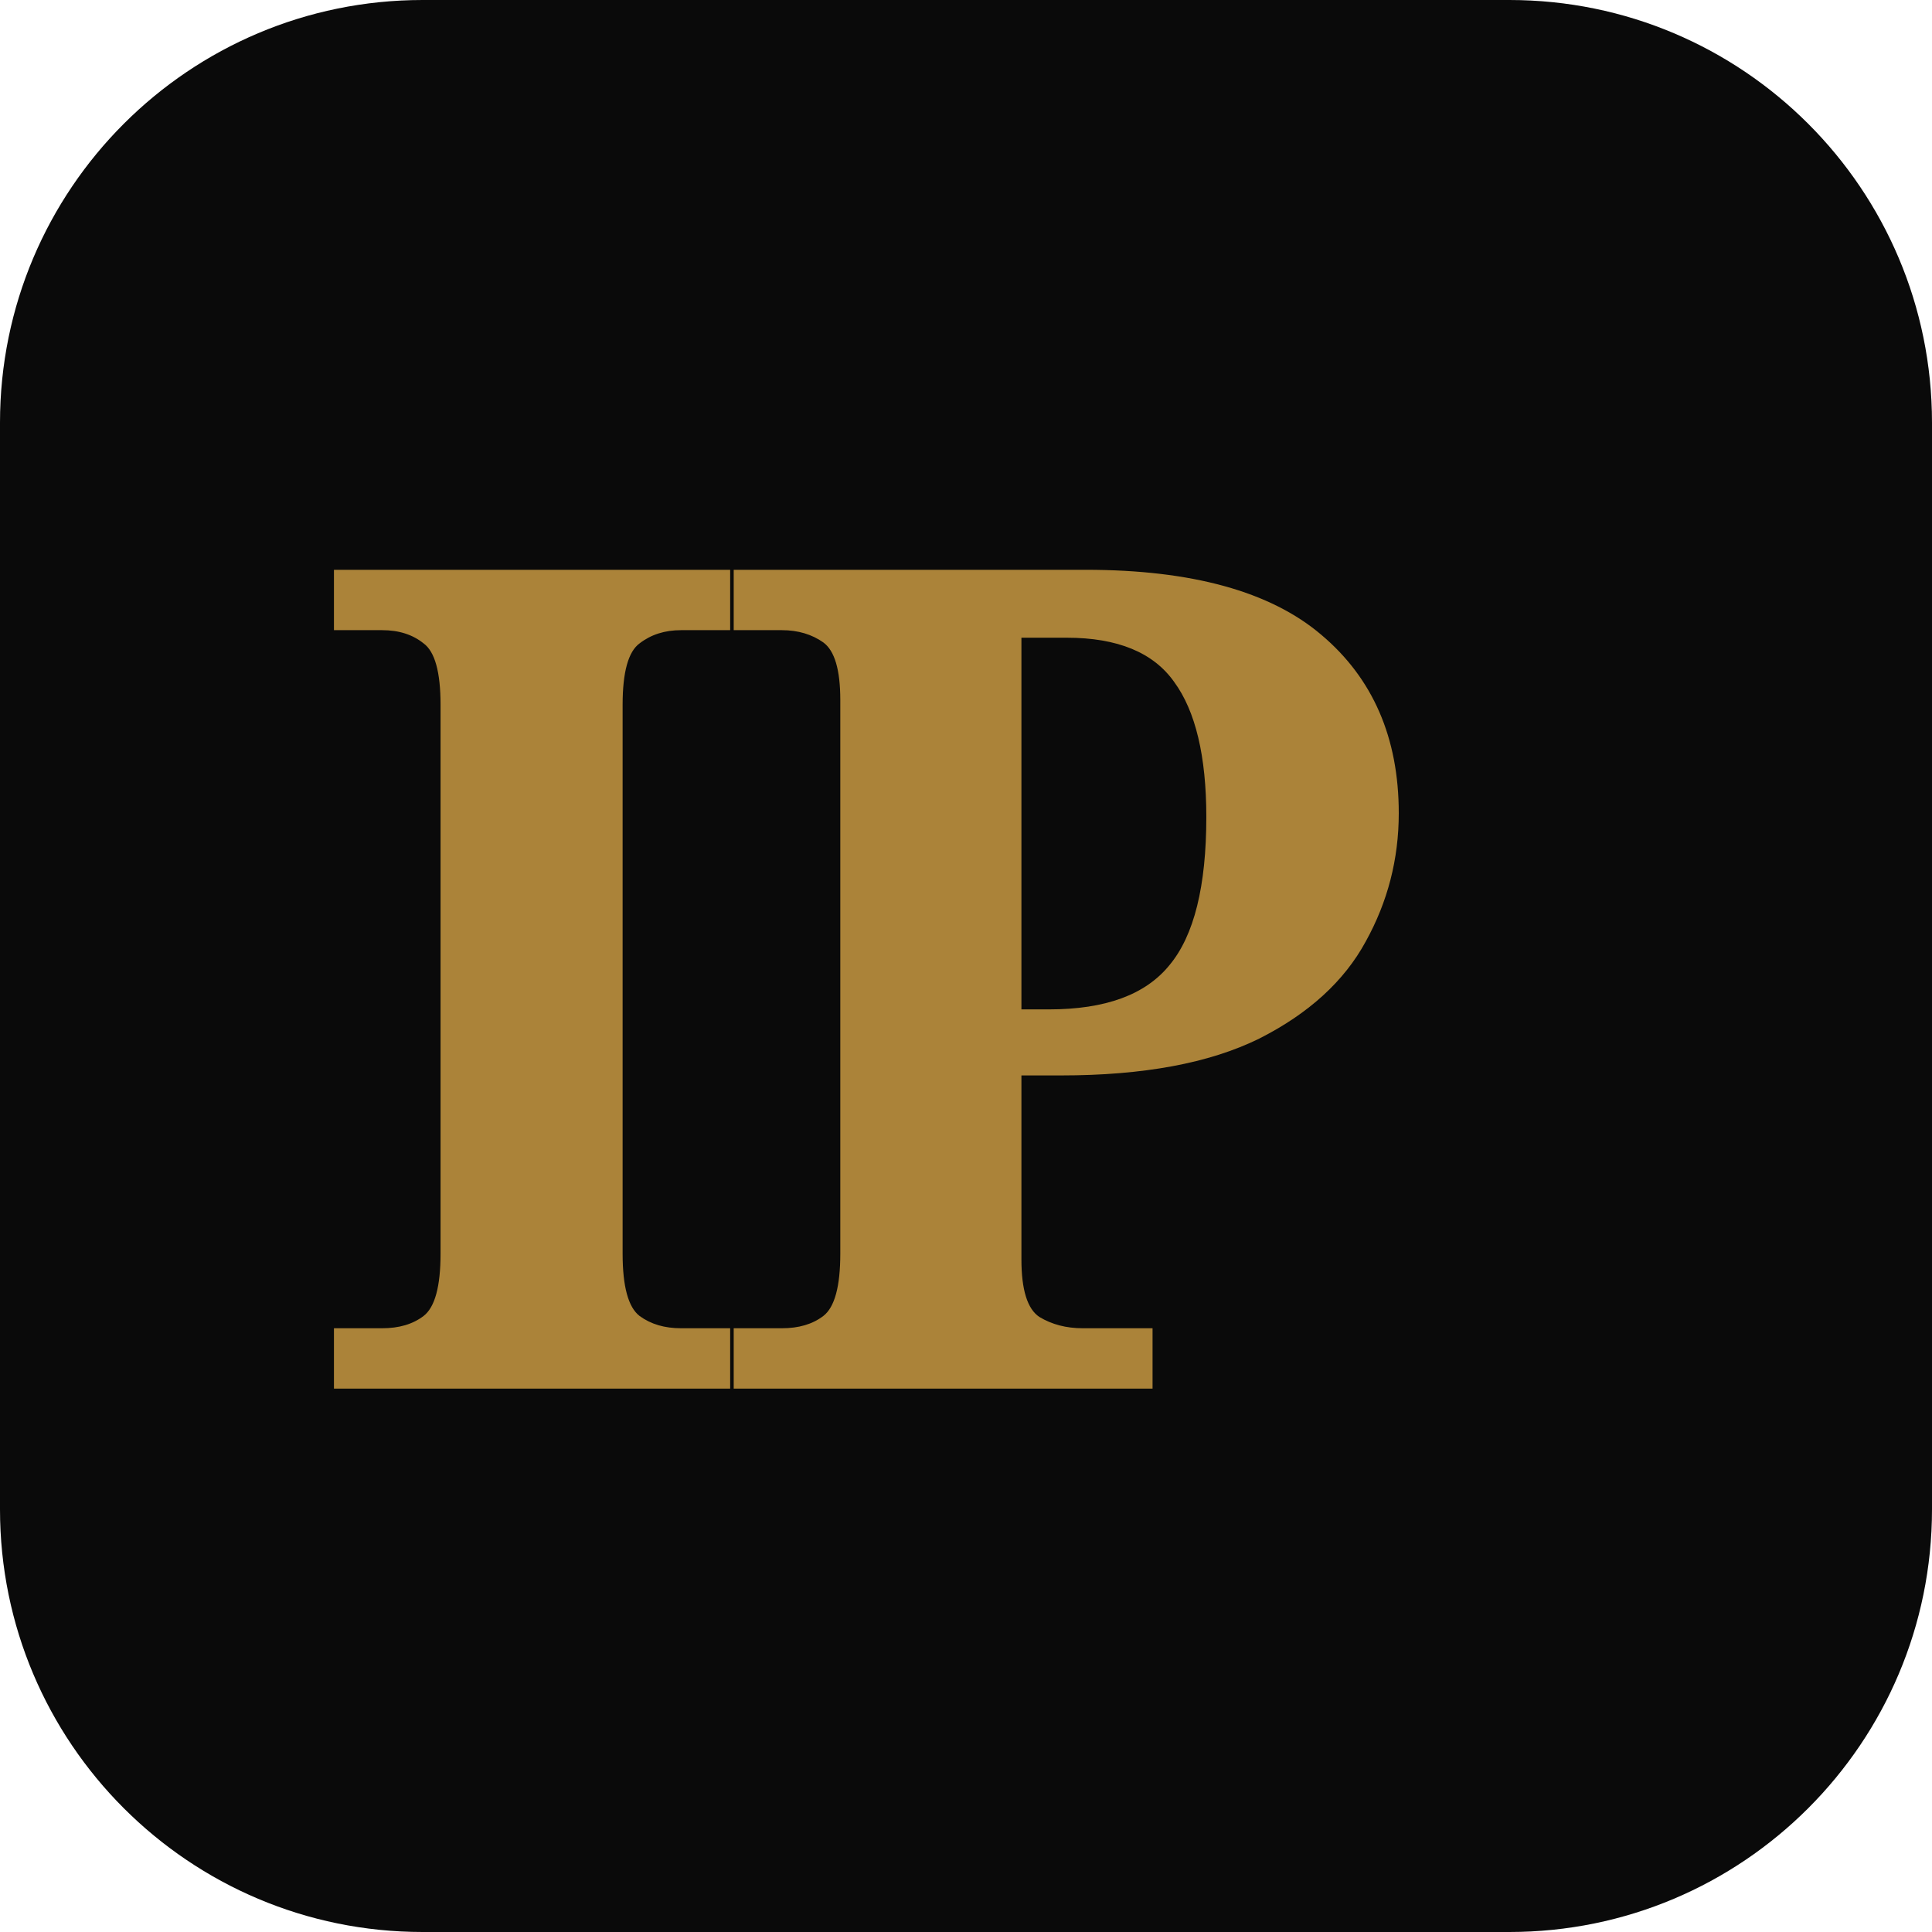
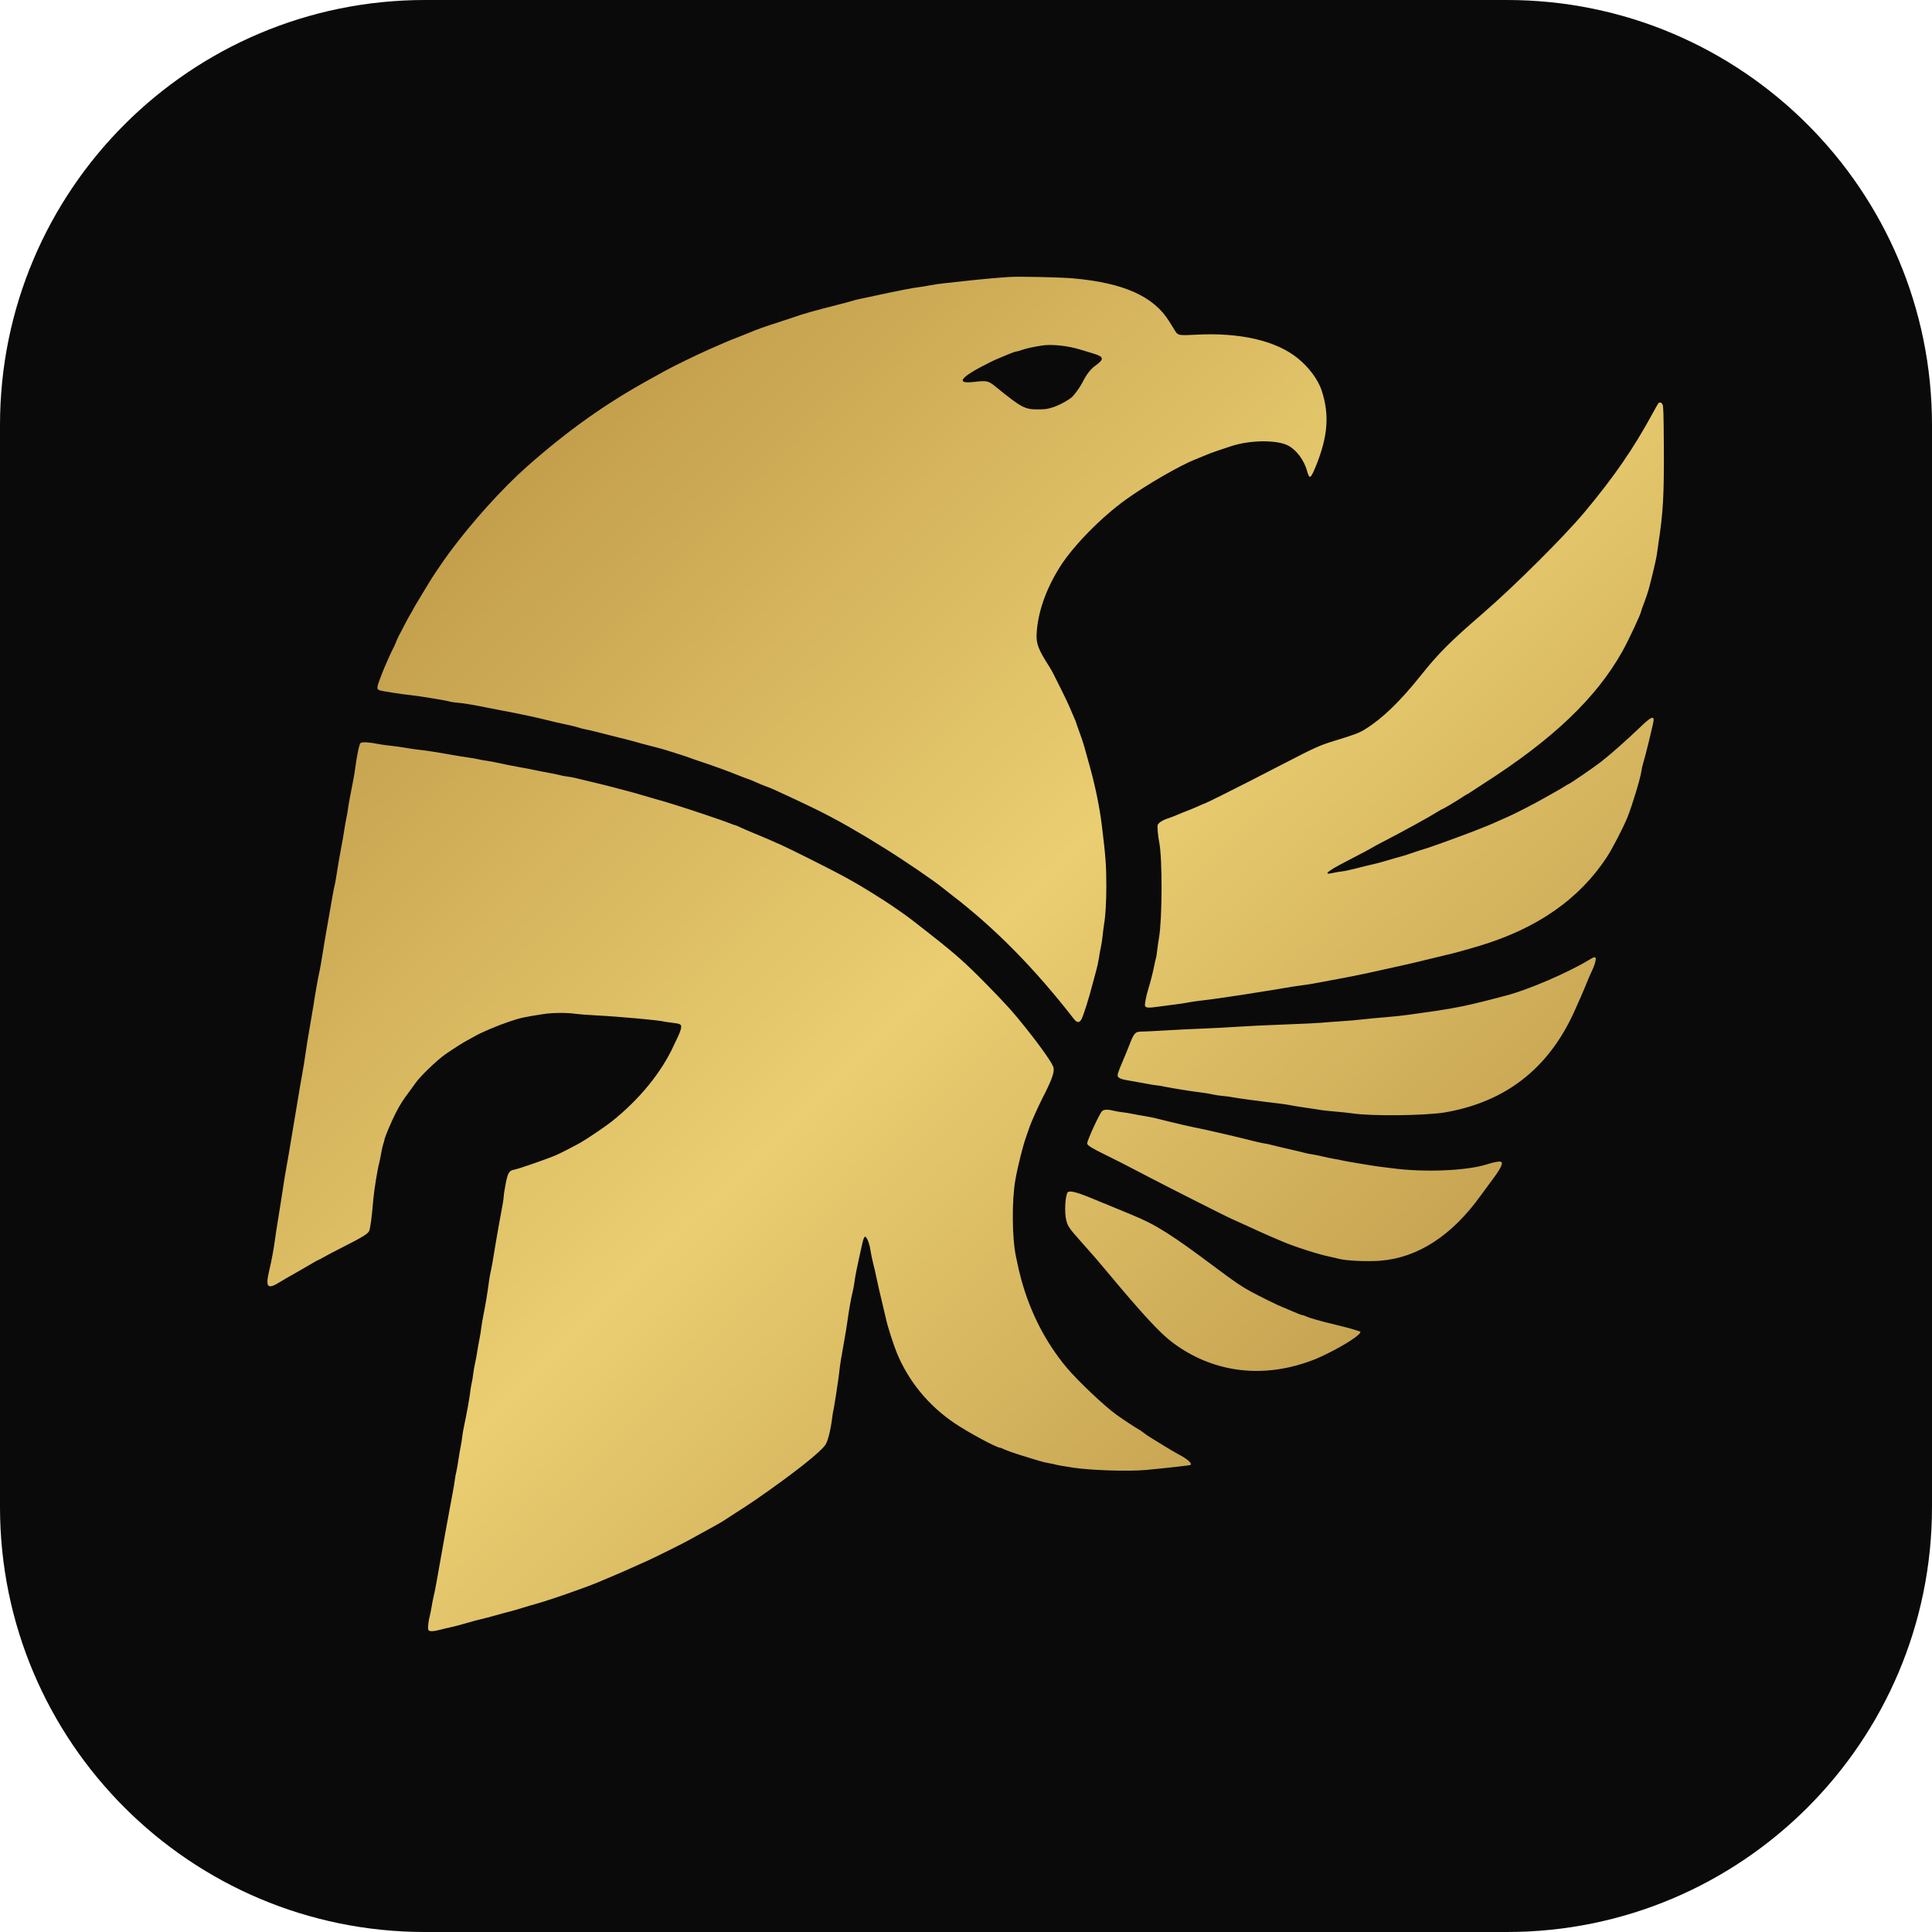
- <svg xmlns="http://www.w3.org/2000/svg" viewBox="0 0 32 32">
-   <rect width="32" height="32" rx="7" fill="#0a0a0a" />
-   <text x="5" y="23" font-family="Georgia, serif" font-size="19" font-weight="700" fill="#ab8339" letter-spacing="-1">IP</text>
+ <svg xmlns="http://www.w3.org/2000/svg" viewBox="0 0 2622.72 2622.72">
+   <rect width="2622.72" height="2622.72" rx="576.998" fill="#0a0a0a" />
+   <g transform="translate(286.86 357.36)">
+     <defs>
+       <linearGradient id="ipGold" x1="0" y1="0" x2="1" y2="1">
+         <stop offset="0" stop-color="#b0883a" />
+         <stop offset=".5" stop-color="#eace71" />
+         <stop offset="1" stop-color="#ab8339" />
+       </linearGradient>
+     </defs>
+     <path fill="url(#ipGold)" fill-rule="evenodd" d="M 1084 18.596 C 1071.139 19.323, 1039.176 22.214, 1023 24.114 C 1013.925 25.180, 1001.550 26.530, 995.500 27.114 C 989.450 27.698, 980.450 28.999, 975.500 30.005 C 970.550 31.012, 963.800 32.124, 960.500 32.477 C 952.716 33.309, 931.213 37.504, 901 44.085 C 893.575 45.703, 884.193 47.696, 880.151 48.515 C 876.109 49.334, 872.388 50.260, 871.882 50.573 C 871.375 50.886, 861.182 53.623, 849.230 56.655 C 819.360 64.232, 802.212 69.074, 792 72.815 C 788.975 73.923, 779.075 77.193, 770 80.082 C 752.007 85.809, 740.527 89.888, 732 93.584 C 728.975 94.895, 721.100 98.044, 714.500 100.581 C 702.351 105.252, 700.538 106.017, 675.500 117.041 C 659.352 124.152, 625.520 140.646, 616 146.050 C 612.425 148.079, 603.200 153.194, 595.500 157.417 C 535.741 190.186, 484.082 226.874, 428.500 276.021 C 394.987 305.653, 353.600 351.573, 322.895 393.192 C 313.838 405.470, 298.831 427.758, 294.409 435.500 C 293.781 436.600, 288.707 445.007, 283.133 454.181 C 277.560 463.356, 273 471.162, 273 471.527 C 273 471.892, 272.155 473.386, 271.122 474.846 C 270.090 476.306, 266.106 483.587, 262.270 491.027 C 258.434 498.467, 254.790 505.442, 254.173 506.527 C 253.555 507.612, 251.875 511.425, 250.438 515 C 249.002 518.575, 247.211 522.466, 246.459 523.646 C 244.837 526.189, 234.783 548.941, 231.499 557.500 C 224.087 576.814, 223.946 577.970, 228.783 579.829 C 231.606 580.914, 260.649 585.374, 272 586.466 C 281.227 587.354, 320.437 593.835, 323.404 594.963 C 324.767 595.482, 329.397 596.185, 333.691 596.526 C 341.639 597.156, 355.129 599.381, 374 603.172 C 379.775 604.332, 388.550 606.054, 393.500 606.999 C 398.450 607.943, 406.550 609.489, 411.500 610.433 C 422.042 612.445, 445.748 617.626, 451.500 619.175 C 457.082 620.679, 479.091 625.745, 487.500 627.462 C 491.350 628.248, 496.396 629.564, 498.712 630.388 C 501.029 631.211, 505.529 632.352, 508.712 632.923 C 511.896 633.494, 519 635.138, 524.500 636.575 C 530 638.013, 537.875 640.029, 542 641.056 C 546.125 642.083, 554.225 644.100, 560 645.538 C 565.775 646.976, 574.100 649.204, 578.500 650.490 C 582.900 651.776, 592.125 654.231, 599 655.947 C 605.875 657.663, 614.200 659.940, 617.500 661.007 C 620.800 662.074, 628 664.337, 633.500 666.037 C 639 667.736, 645.775 670.005, 648.555 671.078 C 651.336 672.152, 658.986 674.796, 665.555 676.955 C 680.466 681.856, 702.529 689.895, 715 694.972 C 720.225 697.099, 726.298 699.397, 728.495 700.078 C 730.692 700.759, 736.094 702.974, 740.500 705 C 744.906 707.026, 750.308 709.242, 752.505 709.924 C 754.702 710.607, 760.775 713.114, 766 715.495 C 782.411 722.976, 808.332 735.110, 812.500 737.263 C 814.700 738.399, 817.606 739.817, 818.957 740.414 C 825.796 743.437, 852.173 757.364, 864 764.197 C 886.857 777.404, 893.150 781.185, 916 795.440 C 942.350 811.879, 982.215 839.125, 993.132 848.157 C 995.680 850.264, 1000.275 853.904, 1003.345 856.244 C 1062.758 901.549, 1116.865 956.298, 1170.864 1025.750 C 1174.991 1031.059, 1178.170 1031.414, 1180.930 1026.875 C 1183.660 1022.385, 1191.313 998.176, 1197.013 976 C 1198.214 971.325, 1200.272 963.675, 1201.586 959 C 1202.899 954.325, 1204.462 946.900, 1205.059 942.500 C 1205.656 938.100, 1206.792 931.800, 1207.584 928.500 C 1208.375 925.200, 1209.472 918, 1210.022 912.500 C 1210.571 907, 1211.451 900.025, 1211.978 897 C 1213.869 886.133, 1214.980 867.113, 1214.990 845.395 C 1215.003 817.889, 1214.125 805.894, 1209.071 764.500 C 1205.704 736.922, 1199.671 707.996, 1190.719 676.500 C 1188.530 668.800, 1185.967 659.575, 1185.023 656 C 1184.080 652.425, 1181.213 643.853, 1178.654 636.951 C 1176.094 630.050, 1174 624.058, 1174 623.637 C 1174 623.216, 1172.823 620.313, 1171.384 617.186 C 1169.945 614.059, 1167.414 608.125, 1165.759 604 C 1164.103 599.875, 1158.904 588.850, 1154.204 579.500 C 1149.504 570.150, 1144.549 560.250, 1143.192 557.500 C 1141.835 554.750, 1139.285 550.250, 1137.525 547.500 C 1122.643 524.248, 1119.652 516.487, 1120.377 503 C 1121.941 473.912, 1132.925 442.450, 1152.148 412 C 1170.072 383.608, 1207.706 345.215, 1241.500 320.846 C 1269.381 300.741, 1316.039 273.813, 1336.500 266.018 C 1339.800 264.761, 1345.875 262.265, 1350 260.472 C 1354.125 258.679, 1361.100 256.053, 1365.500 254.637 C 1369.900 253.221, 1378.225 250.456, 1384 248.494 C 1409.460 239.843, 1447.035 239.452, 1462.155 247.681 C 1473.366 253.783, 1483.574 267.594, 1487.523 282 C 1490.764 293.825, 1492.318 292.925, 1499.602 275 C 1515.867 234.978, 1518.091 205.501, 1507.319 172.712 C 1502.521 158.107, 1490.206 141.461, 1475.073 129.126 C 1445.635 105.133, 1396.514 93.750, 1336.421 96.996 C 1313.736 98.221, 1312.281 97.974, 1308.682 92.290 C 1307.362 90.206, 1303.641 84.225, 1300.412 79 C 1279.334 44.894, 1238.691 26.670, 1170 20.523 C 1153.451 19.042, 1098.070 17.802, 1084 18.596 M 1128 111.659 C 1115.902 113.530, 1106.990 115.463, 1100.886 117.539 C 1096.906 118.893, 1092.924 120, 1092.037 120 C 1091.150 120, 1086.617 121.622, 1081.962 123.604 C 1077.308 125.587, 1071.431 128.034, 1068.903 129.042 C 1066.375 130.051, 1061.200 132.412, 1057.403 134.290 C 1017.210 154.172, 1008.920 164.111, 1035.002 161.145 C 1053.203 159.075, 1054.644 159.398, 1065.086 167.878 C 1099.724 196.007, 1104.248 198.434, 1122 198.409 C 1131.706 198.396, 1134.846 197.969, 1142.130 195.673 C 1151.549 192.703, 1166.139 184.569, 1169.822 180.234 C 1175.564 173.475, 1180.063 166.825, 1183.468 160.063 C 1187.994 151.077, 1193.869 143.511, 1199.354 139.605 C 1212.594 130.179, 1212.168 126.932, 1197.110 122.498 C 1192.375 121.104, 1184.225 118.635, 1179 117.013 C 1162.967 112.034, 1140.694 109.696, 1128 111.659 M 1964.280 190.250 C 1963.749 190.938, 1960.252 197.125, 1956.510 204 C 1930.324 252.102, 1903.922 290.376, 1864.058 338.020 C 1836.132 371.397, 1769.268 437.964, 1726.468 475 C 1681.154 514.212, 1666.295 529.071, 1641.973 559.500 C 1613.654 594.928, 1590.215 617.619, 1566.741 632.330 C 1558.260 637.645, 1552.807 639.720, 1525 648.209 C 1504.818 654.370, 1498.713 657.111, 1456 679.201 C 1416.564 699.595, 1399.958 708.077, 1375.820 720.153 C 1361.696 727.219, 1349.830 733, 1349.452 733 C 1349.074 733, 1344.655 734.857, 1339.632 737.126 C 1334.609 739.396, 1328.250 742.060, 1325.500 743.047 C 1322.750 744.034, 1316.675 746.491, 1312 748.506 C 1307.325 750.522, 1301.925 752.634, 1300 753.200 C 1291.922 755.574, 1285.298 759.760, 1284.673 762.886 C 1284.052 765.991, 1285.151 777.619, 1286.929 786.761 C 1291.183 808.632, 1290.924 890.355, 1286.521 915.500 C 1285.750 919.900, 1284.625 927.735, 1284.020 932.910 C 1283.415 938.086, 1282.711 942.658, 1282.456 943.072 C 1282.200 943.485, 1281.098 948.251, 1280.007 953.662 C 1277.945 963.885, 1275.058 975.208, 1271.889 985.500 C 1269.146 994.410, 1266.886 1006.066, 1267.517 1008.054 C 1268.431 1010.933, 1272.299 1011.136, 1286.747 1009.063 C 1294.311 1007.977, 1304.696 1006.606, 1309.825 1006.015 C 1314.954 1005.424, 1322.154 1004.314, 1325.825 1003.547 C 1329.496 1002.781, 1337.225 1001.651, 1343 1001.036 C 1357.554 999.487, 1397.142 993.672, 1429.500 988.330 C 1434.450 987.513, 1441.425 986.413, 1445 985.885 C 1448.575 985.357, 1454.875 984.287, 1459 983.508 C 1463.125 982.730, 1471.900 981.382, 1478.500 980.514 C 1485.100 979.646, 1492.975 978.454, 1496 977.865 C 1499.025 977.276, 1506 975.976, 1511.500 974.975 C 1535.066 970.688, 1559.169 966.008, 1568 964.004 C 1573.225 962.818, 1583.575 960.533, 1591 958.926 C 1598.425 957.319, 1608.550 955.074, 1613.500 953.938 C 1618.450 952.802, 1627.225 950.809, 1633 949.509 C 1638.775 948.209, 1648.900 945.754, 1655.500 944.055 C 1662.100 942.355, 1672.225 939.905, 1678 938.610 C 1686.954 936.602, 1704.839 931.681, 1722 926.503 C 1799.815 903.027, 1856.859 863.286, 1894.251 806.500 C 1901.827 794.994, 1917.035 765.644, 1922.491 752 C 1928.988 735.751, 1940.199 698.647, 1941.375 689.500 C 1941.729 686.750, 1942.647 682.475, 1943.415 680 C 1947.024 668.377, 1958 623.286, 1958 620.086 C 1958 614.123, 1953.513 616.519, 1939.500 629.966 C 1920.598 648.105, 1898.763 667.385, 1885.643 677.520 C 1876.207 684.810, 1843.766 707, 1842.544 707 C 1842.266 707, 1839.640 708.535, 1836.707 710.411 C 1833.775 712.286, 1828.905 715.158, 1825.886 716.791 C 1822.866 718.425, 1815.952 722.327, 1810.521 725.463 C 1797.721 732.852, 1768.290 748.014, 1759.984 751.497 C 1756.418 752.992, 1750.575 755.579, 1747 757.246 C 1739.282 760.843, 1724.621 766.912, 1713.500 771.113 C 1680.381 783.624, 1651.668 793.934, 1645.500 795.531 C 1642.750 796.243, 1636 798.449, 1630.500 800.433 C 1625 802.417, 1617.800 804.704, 1614.500 805.514 C 1611.200 806.324, 1603.325 808.579, 1597 810.525 C 1590.675 812.472, 1581.675 814.898, 1577 815.917 C 1572.325 816.936, 1562.200 819.402, 1554.500 821.396 C 1546.800 823.391, 1538.025 825.271, 1535 825.574 C 1531.975 825.877, 1526.429 826.829, 1522.676 827.689 C 1508.227 830.998, 1514.666 825.412, 1540.776 811.985 C 1557.608 803.330, 1575.399 793.854, 1576.544 792.936 C 1577.118 792.475, 1582.293 789.666, 1588.044 786.693 C 1618.417 770.996, 1653.610 751.643, 1665.540 744.077 C 1668.208 742.385, 1670.712 741, 1671.103 741 C 1672.075 741, 1691.185 729.617, 1698.195 724.863 C 1701.327 722.738, 1704.162 721, 1704.494 721 C 1704.826 721, 1707.663 719.254, 1710.799 717.120 C 1713.934 714.986, 1720.993 710.373, 1726.483 706.870 C 1820.932 646.607, 1880.369 589.961, 1915.741 526.500 C 1924.125 511.458, 1941 475.363, 1941 472.472 C 1941 471.779, 1942.832 466.590, 1945.072 460.940 C 1947.311 455.291, 1950.230 446.580, 1951.557 441.584 C 1956.583 422.667, 1961.791 400.296, 1962.402 395 C 1962.750 391.975, 1963.697 385.225, 1964.506 380 C 1970.931 338.470, 1972.236 314.752, 1971.821 247 C 1971.560 204.257, 1971.238 193.989, 1970.089 191.750 C 1968.602 188.850, 1965.900 188.152, 1964.280 190.250 M 202.683 651.211 C 200.856 652.579, 197.725 667.336, 195.198 686.500 C 194.617 690.900, 193.417 698.100, 192.531 702.500 C 188.911 720.465, 186.104 735.812, 185.487 741 C 185.128 744.025, 184.186 749.386, 183.393 752.914 C 182.601 756.442, 181.299 763.867, 180.499 769.414 C 179.700 774.961, 178.148 784, 177.050 789.500 C 174.944 800.055, 172.034 816.934, 169.485 833.383 C 168.643 838.818, 167.753 843.590, 167.508 843.987 C 167.263 844.383, 165.888 851.411, 164.452 859.604 C 163.016 867.797, 160.253 883.500, 158.312 894.500 C 156.371 905.500, 154.569 915.850, 154.308 917.500 C 150.251 943.154, 147.613 958.522, 146.497 963 C 145.134 968.469, 139.785 998.950, 138.513 1008.500 C 138.147 1011.250, 136.046 1023.625, 133.844 1036 C 131.642 1048.375, 128.991 1064.800, 127.952 1072.500 C 126.913 1080.200, 124.690 1093.925, 123.013 1103 C 121.335 1112.075, 119.097 1125.125, 118.040 1132 C 116.982 1138.875, 114.722 1152.375, 113.016 1162 C 111.310 1171.625, 108.819 1186.475, 107.480 1195 C 106.142 1203.525, 104.146 1215.225, 103.046 1221 C 100.875 1232.389, 98.552 1246.725, 94.455 1274 C 93.009 1283.625, 90.982 1296.324, 89.950 1302.219 C 88.918 1308.115, 87.375 1318.240, 86.520 1324.719 C 84.680 1338.671, 82.138 1352.398, 78.597 1367.500 C 73.273 1390.208, 76.122 1393.460, 92.502 1383.376 C 98.181 1379.880, 102.320 1377.488, 120.699 1367.084 C 124.990 1364.656, 132.148 1360.493, 136.606 1357.834 C 141.065 1355.175, 145.036 1353, 145.432 1353 C 145.827 1353, 149.155 1351.257, 152.826 1349.127 C 156.496 1346.996, 167.375 1341.267, 177 1336.395 C 204.758 1322.343, 212.239 1317.816, 214.178 1313.894 C 215.840 1310.534, 217.886 1295.111, 219.984 1270.132 C 220.980 1258.264, 225.879 1228.301, 228.017 1221 C 228.580 1219.075, 229.711 1213.450, 230.529 1208.500 C 231.347 1203.550, 232.668 1197.700, 233.464 1195.500 C 234.261 1193.300, 234.932 1190.928, 234.956 1190.228 C 235.058 1187.281, 244.618 1164.576, 250.582 1153.117 C 256.737 1141.290, 260.217 1135.867, 269.786 1123.182 C 272.144 1120.057, 275.127 1115.906, 276.417 1113.959 C 282.522 1104.738, 306.032 1081.957, 318 1073.666 C 328.789 1066.191, 341.538 1058.070, 346.816 1055.310 C 350.290 1053.493, 355.131 1050.835, 357.575 1049.403 C 366.448 1044.203, 388.863 1034.693, 404.594 1029.455 C 420.006 1024.323, 423.950 1023.447, 450 1019.372 C 462.870 1017.358, 481.930 1017.156, 494.334 1018.901 C 498.642 1019.507, 510.792 1020.447, 521.334 1020.989 C 553.970 1022.667, 608.340 1027.608, 615 1029.501 C 615.825 1029.735, 620.507 1030.415, 625.404 1031.011 C 637.243 1032.452, 638.382 1033.114, 637.705 1038.165 C 637.412 1040.348, 635.614 1045.366, 633.710 1049.317 C 631.806 1053.267, 629.222 1058.750, 627.969 1061.500 C 611.183 1098.329, 581.473 1134.786, 543.500 1165.152 C 535.580 1171.486, 509.314 1189.251, 501 1193.897 C 491.427 1199.247, 473.706 1208.304, 468 1210.763 C 455.770 1216.033, 417.071 1229.480, 411.373 1230.439 C 404.305 1231.629, 402.528 1234.539, 399.573 1249.757 C 398.158 1257.048, 397 1264.552, 397 1266.433 C 397 1268.314, 396.151 1274.274, 395.114 1279.676 C 392.650 1292.513, 387.451 1321.612, 386.034 1330.500 C 382.994 1349.571, 380.110 1365.904, 379.147 1369.500 C 378.558 1371.700, 377.415 1378.450, 376.607 1384.500 C 374.556 1399.857, 372.289 1413.476, 369.449 1427.500 C 368.113 1434.100, 366.752 1442.200, 366.425 1445.500 C 366.098 1448.800, 365.004 1455.550, 363.994 1460.500 C 362.984 1465.450, 361.630 1473.100, 360.986 1477.500 C 360.342 1481.900, 358.991 1489.100, 357.983 1493.500 C 356.976 1497.900, 355.855 1504.425, 355.492 1508 C 355.130 1511.575, 354.233 1516.975, 353.500 1520 C 352.767 1523.025, 351.872 1528.425, 351.511 1532 C 350.817 1538.872, 346.147 1564.721, 343.020 1579 C 341.996 1583.675, 340.860 1590.425, 340.497 1594 C 340.133 1597.575, 339.235 1603.200, 338.502 1606.500 C 337.769 1609.800, 336.426 1617.675, 335.517 1624 C 334.608 1630.325, 333.258 1637.975, 332.516 1641 C 331.775 1644.025, 330.873 1648.975, 330.513 1652 C 330.154 1655.025, 328.801 1663.125, 327.507 1670 C 326.213 1676.875, 324.002 1688.800, 322.594 1696.500 C 321.186 1704.200, 318.918 1716.575, 317.553 1724 C 316.187 1731.425, 313.692 1745.375, 312.008 1755 C 305.589 1791.675, 303.723 1801.731, 301.985 1809 C 300.999 1813.125, 299.668 1819.875, 299.027 1824 C 298.386 1828.125, 297.262 1833.750, 296.528 1836.500 C 294.734 1843.225, 293.713 1852.520, 294.497 1854.990 C 295.343 1857.657, 300.932 1857.650, 311 1854.968 C 315.125 1853.870, 321.650 1852.328, 325.500 1851.542 C 329.350 1850.757, 338.800 1848.253, 346.500 1845.979 C 354.200 1843.704, 363.425 1841.224, 367 1840.467 C 370.575 1839.710, 379.125 1837.471, 386 1835.491 C 392.875 1833.512, 401.200 1831.260, 404.500 1830.487 C 407.800 1829.715, 415.675 1827.458, 422 1825.472 C 428.325 1823.485, 436.650 1821.030, 440.500 1820.014 C 447.984 1818.041, 475.314 1809.058, 488.500 1804.238 C 492.900 1802.629, 501.225 1799.630, 507 1797.572 C 516.869 1794.056, 531.062 1788.268, 549.500 1780.241 C 553.900 1778.326, 558.850 1776.176, 560.500 1775.463 C 567.318 1772.520, 582.191 1765.882, 592.500 1761.182 C 603.789 1756.034, 643.524 1736.256, 648 1733.557 C 649.375 1732.728, 659.275 1727.275, 670 1721.439 C 680.725 1715.603, 690.850 1709.960, 692.500 1708.899 C 723.989 1688.650, 731.731 1683.604, 738.410 1678.978 C 790.311 1643.034, 826.864 1614.207, 833.764 1603.780 C 836.923 1599.007, 840.506 1585.009, 842.510 1569.608 C 843.361 1563.067, 844.239 1557.422, 844.461 1557.063 C 845.108 1556.016, 851.838 1512.182, 852.530 1504.500 C 853.207 1497, 855.301 1483.936, 859.424 1461.500 C 860.840 1453.800, 862.667 1442.550, 863.485 1436.500 C 865.488 1421.685, 868.467 1404.831, 870.396 1397.394 C 871.267 1394.036, 872.449 1387.736, 873.022 1383.394 C 874.283 1373.837, 876.209 1364.355, 883.640 1331.122 C 885.495 1322.828, 886.712 1320.516, 888.460 1321.967 C 890.873 1323.970, 893.818 1332.398, 894.934 1340.500 C 895.540 1344.900, 897.111 1352.550, 898.425 1357.500 C 899.739 1362.450, 902.012 1372.350, 903.478 1379.500 C 904.943 1386.650, 907.978 1399.925, 910.222 1409 C 912.466 1418.075, 915.123 1429.325, 916.125 1434 C 918.088 1443.153, 926.174 1468.426, 930.524 1479 C 946.483 1517.801, 973.677 1550.908, 1009.225 1574.817 C 1028.342 1587.674, 1066.180 1608, 1070.998 1608 C 1071.593 1608, 1073.749 1608.843, 1075.790 1609.873 C 1079.736 1611.865, 1092.035 1616.117, 1106 1620.318 C 1110.675 1621.724, 1118.100 1624.006, 1122.500 1625.389 C 1126.900 1626.772, 1133.459 1628.371, 1137.076 1628.943 C 1140.693 1629.515, 1144.968 1630.420, 1146.576 1630.953 C 1148.184 1631.487, 1158.950 1633.351, 1170.500 1635.095 C 1194.615 1638.737, 1245.967 1640.317, 1269.053 1638.127 C 1295.165 1635.651, 1328.240 1631.970, 1329.089 1631.445 C 1332.237 1629.499, 1325.299 1623.310, 1312.438 1616.589 C 1308.622 1614.595, 1299.650 1609.317, 1292.500 1604.861 C 1285.350 1600.404, 1277.250 1595.415, 1274.500 1593.774 C 1271.750 1592.133, 1267.700 1589.329, 1265.500 1587.543 C 1263.300 1585.757, 1259.928 1583.486, 1258.006 1582.496 C 1254.861 1580.876, 1237.863 1569.657, 1229.058 1563.390 C 1212.821 1551.834, 1176.009 1516.999, 1160.957 1498.948 C 1132.717 1465.082, 1112.070 1425.024, 1099.649 1380 C 1097.229 1371.228, 1096.232 1366.956, 1092.416 1349 C 1086.947 1323.267, 1086.534 1272.488, 1091.563 1244 C 1094.687 1226.302, 1101.988 1197.236, 1106.253 1185.520 C 1107.859 1181.109, 1109.984 1175.025, 1110.975 1172 C 1112.804 1166.416, 1122.830 1144.031, 1127.994 1134 C 1140.601 1109.510, 1144.598 1098.707, 1143.406 1092.349 C 1142.374 1086.852, 1127.878 1066.021, 1105.584 1038 C 1088.846 1016.963, 1078.743 1005.743, 1052.104 978.604 C 1024.717 950.705, 1010.194 937.750, 978 912.502 C 974.425 909.698, 967.803 904.501, 963.285 900.952 C 947.064 888.211, 943.748 885.779, 924.500 872.500 C 913.149 864.669, 881.473 844.984, 871 839.252 C 867.975 837.597, 861.900 834.233, 857.500 831.778 C 845.219 824.925, 785.813 795.081, 774 789.830 C 756.852 782.207, 747.181 778.054, 734.693 772.949 C 728.199 770.294, 720.573 766.970, 717.747 765.561 C 714.920 764.152, 712.133 762.998, 711.554 762.997 C 710.974 762.995, 707.125 761.618, 703 759.936 C 695.478 756.871, 651.240 741.949, 632.500 736.156 C 627 734.456, 620.250 732.353, 617.500 731.484 C 614.750 730.614, 608.450 728.810, 603.500 727.476 C 598.550 726.141, 590 723.661, 584.500 721.963 C 579 720.266, 572.025 718.281, 569 717.551 C 565.975 716.822, 557.425 714.570, 550 712.548 C 542.575 710.526, 532.900 708.044, 528.500 707.034 C 524.100 706.023, 516.900 704.296, 512.500 703.197 C 493.571 698.467, 490.136 697.716, 483.500 696.862 C 479.650 696.367, 475.244 695.537, 473.708 695.018 C 472.172 694.499, 465.647 693.135, 459.208 691.986 C 452.769 690.837, 443.675 689.057, 439 688.030 C 434.325 687.003, 424.875 685.194, 418 684.009 C 411.125 682.823, 399.650 680.549, 392.500 678.954 C 385.350 677.360, 377.025 675.780, 374 675.444 C 370.975 675.107, 366.025 674.222, 363 673.476 C 359.975 672.731, 353.675 671.621, 349 671.010 C 344.325 670.399, 334.650 668.842, 327.500 667.550 C 308.222 664.065, 289.348 661.129, 282 660.471 C 278.425 660.151, 270.677 659.031, 264.782 657.982 C 258.888 656.933, 249.241 655.584, 243.346 654.984 C 237.450 654.385, 229.673 653.282, 226.063 652.535 C 214.957 650.235, 204.760 649.658, 202.683 651.211 M 1870.441 945.614 C 1841.844 963.010, 1787.117 986.566, 1758 994.014 C 1753.325 995.209, 1746.350 997.045, 1742.500 998.094 C 1738.650 999.143, 1732.575 1000.700, 1729 1001.554 C 1725.425 1002.409, 1718.225 1004.165, 1713 1005.456 C 1697.378 1009.318, 1671.888 1013.836, 1647.500 1017.065 C 1643.100 1017.648, 1633.425 1019.020, 1626 1020.115 C 1618.575 1021.209, 1603.950 1022.769, 1593.500 1023.581 C 1583.050 1024.393, 1569.100 1025.714, 1562.500 1026.517 C 1555.900 1027.321, 1542.850 1028.455, 1533.500 1029.039 C 1524.150 1029.623, 1512.225 1030.518, 1507 1031.029 C 1501.775 1031.539, 1478.600 1032.639, 1455.500 1033.474 C 1432.400 1034.309, 1404.050 1035.670, 1392.500 1036.499 C 1380.950 1037.328, 1359.575 1038.453, 1345 1038.999 C 1330.425 1039.545, 1307.700 1040.666, 1294.500 1041.491 C 1281.300 1042.316, 1267.563 1042.993, 1263.973 1042.995 C 1254.087 1043.002, 1252.697 1044.469, 1245.960 1062 C 1244.163 1066.675, 1240.476 1075.675, 1237.767 1082 C 1230.291 1099.450, 1229.370 1102.536, 1231.037 1104.545 C 1232.982 1106.888, 1236.247 1107.982, 1246 1109.556 C 1250.675 1110.311, 1260.350 1112.056, 1267.500 1113.435 C 1274.650 1114.813, 1281.620 1115.955, 1282.990 1115.971 C 1284.359 1115.987, 1289.759 1116.891, 1294.990 1117.980 C 1304.908 1120.044, 1331.371 1124.236, 1346 1126.060 C 1350.675 1126.643, 1356.975 1127.725, 1360 1128.464 C 1363.025 1129.204, 1369.100 1130.098, 1373.500 1130.452 C 1377.900 1130.806, 1383.300 1131.524, 1385.500 1132.047 C 1389.756 1133.059, 1426.860 1138.077, 1448.500 1140.567 C 1455.650 1141.390, 1463.075 1142.486, 1465 1143.002 C 1466.925 1143.518, 1476.600 1145.092, 1486.500 1146.499 C 1496.400 1147.907, 1505.175 1149.260, 1506 1149.506 C 1506.825 1149.752, 1515.375 1150.657, 1525 1151.517 C 1534.625 1152.378, 1545.138 1153.496, 1548.362 1154.003 C 1574.133 1158.055, 1649.317 1157.221, 1675.637 1152.591 C 1756.777 1138.317, 1814.277 1093.751, 1849.293 1018 C 1855.070 1005.503, 1864 984.923, 1867.302 976.500 C 1869.242 971.550, 1872.171 964.800, 1873.810 961.500 C 1877.426 954.219, 1880.115 945.464, 1879.349 943.467 C 1878.507 941.272, 1876.972 941.642, 1870.441 945.614 M 1209.404 1150.772 C 1206.126 1153.474, 1189 1190.540, 1189 1194.933 C 1189 1197.439, 1195.075 1201.190, 1215 1210.989 C 1224.075 1215.452, 1233.075 1219.927, 1235 1220.932 C 1236.925 1221.938, 1244.125 1225.677, 1251 1229.242 C 1257.875 1232.807, 1268.675 1238.421, 1275 1241.718 C 1302.954 1256.290, 1383.579 1297, 1384.483 1297 C 1384.711 1297, 1394.259 1301.332, 1405.699 1306.627 C 1417.140 1311.922, 1431.225 1318.272, 1437 1320.738 C 1442.775 1323.205, 1450.650 1326.566, 1454.500 1328.209 C 1470.980 1335.240, 1503.720 1345.713, 1518.307 1348.620 C 1522.051 1349.367, 1527.451 1350.629, 1530.307 1351.425 C 1539.981 1354.122, 1568.843 1355.502, 1586.616 1354.117 C 1637.909 1350.121, 1684.198 1320.062, 1723.546 1265.198 C 1726.821 1260.632, 1731.948 1253.657, 1734.939 1249.698 C 1750.590 1228.987, 1754.610 1221.215, 1750.490 1219.635 C 1748.568 1218.897, 1740.230 1220.455, 1732.500 1222.996 C 1705.209 1231.968, 1647.032 1234.457, 1603 1228.536 C 1597.225 1227.760, 1589.800 1226.844, 1586.500 1226.501 C 1579.431 1225.766, 1534.038 1218.141, 1533.032 1217.520 C 1532.652 1217.285, 1529.227 1216.606, 1525.421 1216.011 C 1521.614 1215.416, 1514 1213.863, 1508.500 1212.558 C 1503 1211.254, 1496.250 1209.891, 1493.500 1209.529 C 1490.750 1209.167, 1486.250 1208.240, 1483.500 1207.470 C 1480.750 1206.699, 1471.300 1204.442, 1462.500 1202.456 C 1453.700 1200.469, 1443.247 1197.978, 1439.271 1196.921 C 1435.295 1195.865, 1431.245 1195.004, 1430.271 1195.008 C 1428.589 1195.016, 1412.281 1191.199, 1396 1186.987 C 1391.875 1185.920, 1381.525 1183.474, 1373 1181.552 C 1364.475 1179.630, 1353.450 1177.142, 1348.500 1176.024 C 1343.550 1174.905, 1337.250 1173.587, 1334.500 1173.094 C 1331.750 1172.602, 1325.450 1171.232, 1320.500 1170.050 C 1315.550 1168.868, 1306.775 1166.780, 1301 1165.409 C 1295.225 1164.038, 1287.125 1162.039, 1283 1160.967 C 1278.875 1159.895, 1271 1158.321, 1265.500 1157.470 C 1260 1156.618, 1252.800 1155.313, 1249.500 1154.569 C 1246.200 1153.826, 1240.494 1152.911, 1236.820 1152.536 C 1233.145 1152.162, 1227.745 1151.219, 1224.820 1150.440 C 1217.661 1148.534, 1211.970 1148.657, 1209.404 1150.772 M 1162.160 1261.750 C 1159.039 1267.752, 1158.106 1288.583, 1160.504 1298.752 C 1162.481 1307.139, 1164.608 1310.247, 1180.713 1328.284 C 1197.109 1346.647, 1202.521 1352.880, 1213.351 1365.869 C 1264.307 1426.989, 1287.394 1452.016, 1305 1465.221 C 1357.642 1504.704, 1422.687 1514.183, 1487.500 1491.817 C 1499.205 1487.778, 1501.297 1486.883, 1516.630 1479.357 C 1539.570 1468.096, 1559.968 1454.665, 1559.995 1450.801 C 1560 1450.164, 1557.112 1449.197, 1544 1445.448 C 1541.525 1444.740, 1533.650 1442.768, 1526.500 1441.066 C 1506.546 1436.316, 1490.887 1431.893, 1486.790 1429.850 C 1484.749 1428.832, 1482.274 1427.996, 1481.290 1427.991 C 1480.305 1427.986, 1474.325 1425.697, 1468 1422.906 C 1461.675 1420.114, 1455.375 1417.462, 1454 1417.013 C 1450.271 1415.796, 1421.898 1401.846, 1410.835 1395.790 C 1398.340 1388.951, 1388.842 1382.501, 1365.311 1364.874 C 1302.756 1318.015, 1282.431 1305.177, 1249.500 1291.725 C 1246.200 1290.377, 1239.450 1287.580, 1234.500 1285.509 C 1225.028 1281.548, 1209.549 1275.186, 1192 1268.041 C 1173.019 1260.314, 1163.906 1258.393, 1162.160 1261.750" />
+   </g>
</svg>
